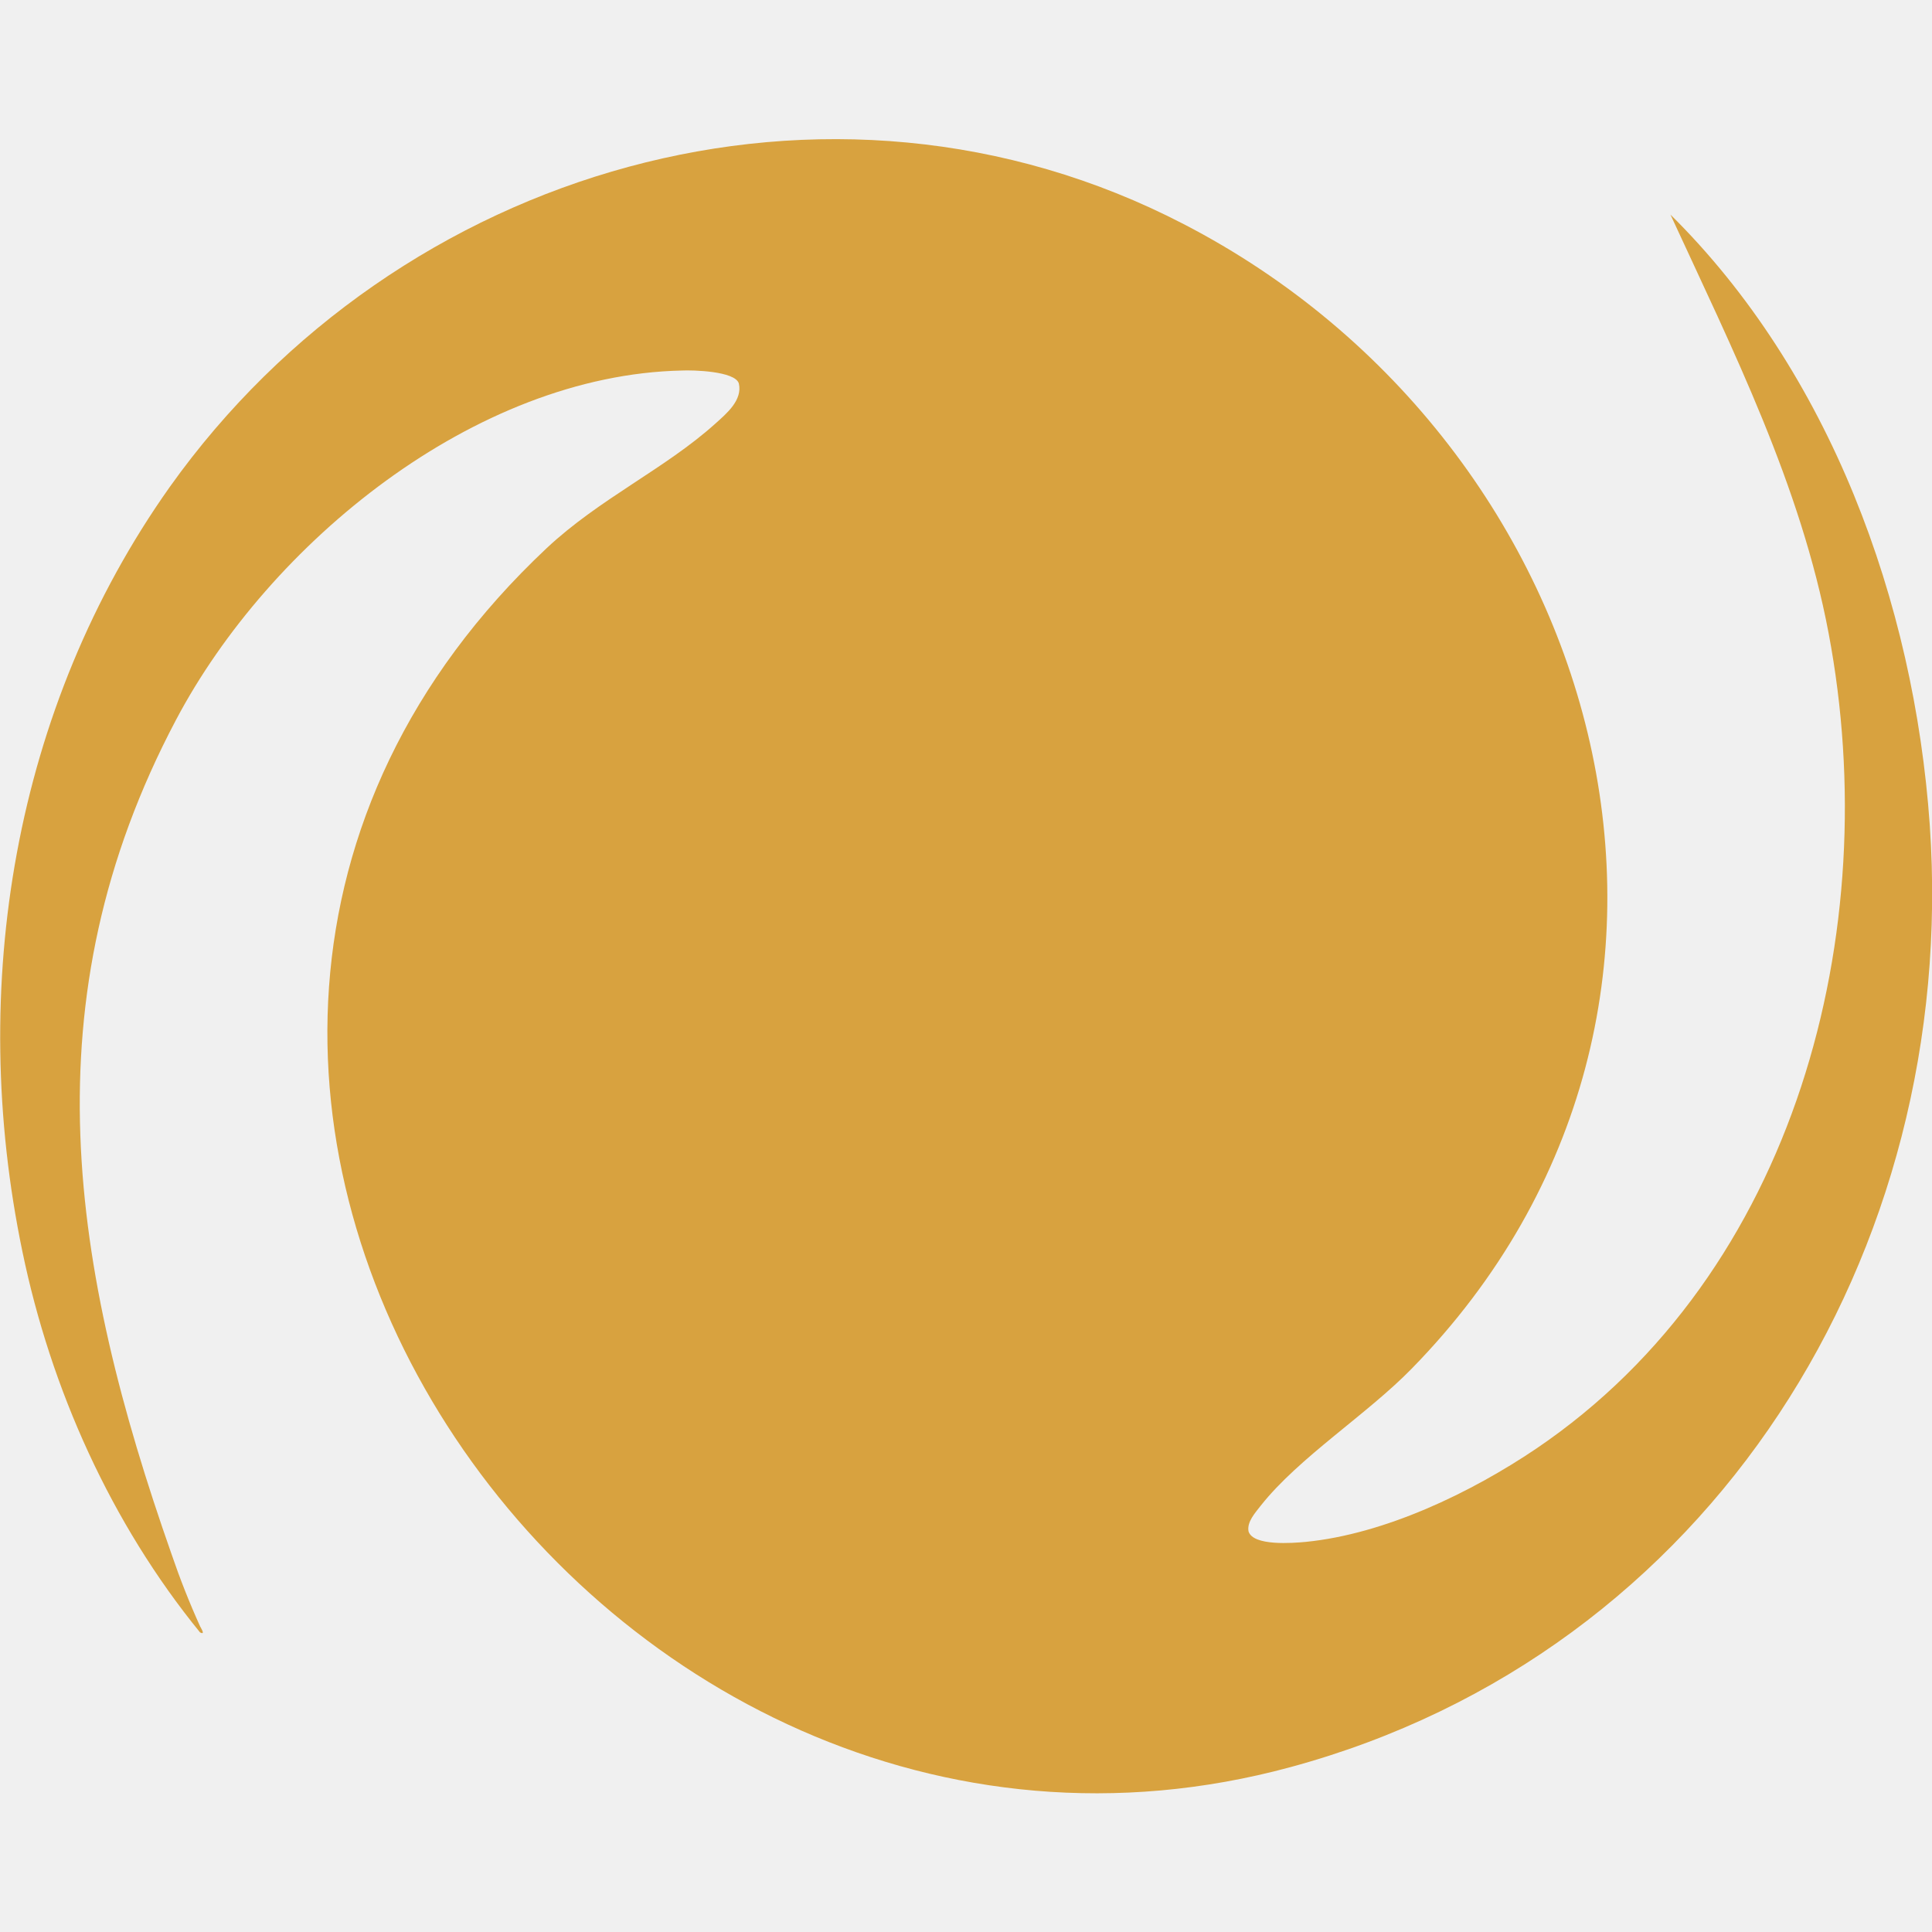
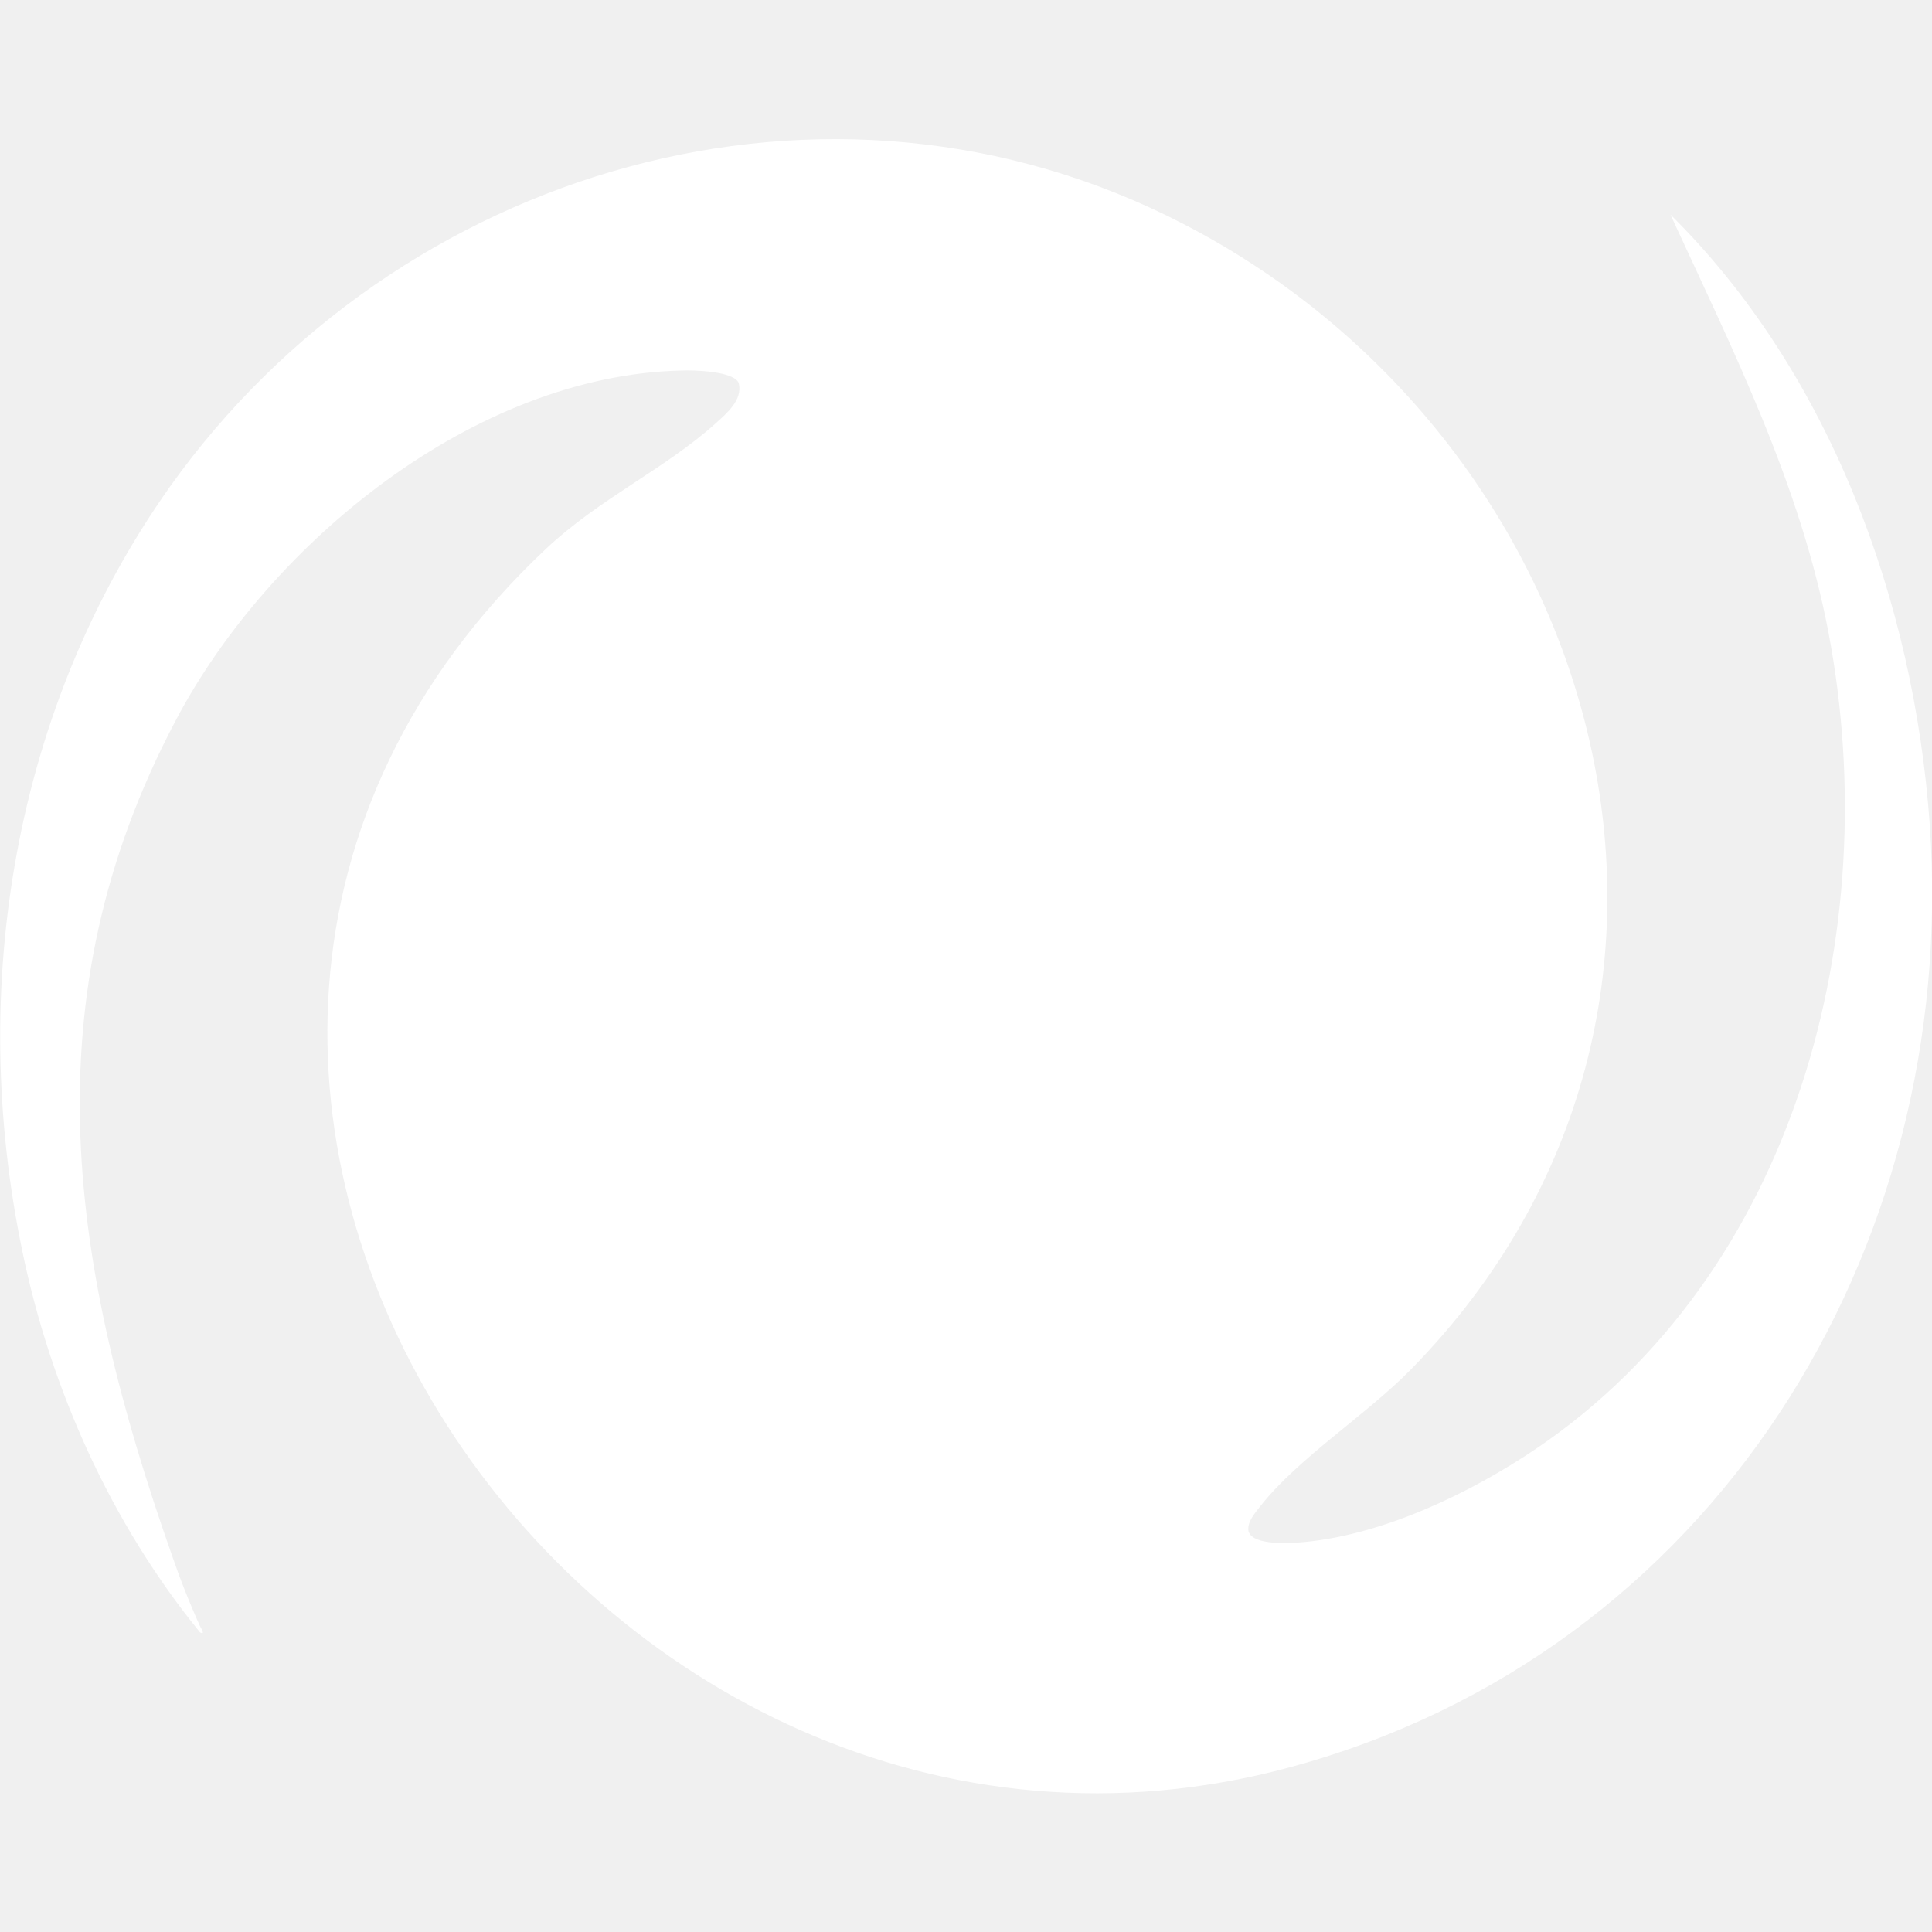
<svg xmlns="http://www.w3.org/2000/svg" id="Layer_1" version="1.1" viewBox="0 0 345.7 345.7">
-   <path fill="#d8a23f" d="M298.8,38.3c28.6,28.2,43.7,69.4,46.5,109.3,5.3,76.6-39.1,148.2-114.4,168.6C105.9,350.1-2.1,192,97.8,98.1c9.5-8.9,21.2-14.2,30.2-22.3,2-1.8,4.9-4.2,4.2-7.2-.7-2.2-8.2-2.4-10.2-2.3-37.1.8-73.8,30.9-90.5,62.5-26.6,50.3-18.8,98.1-.8,149.3,1.5,4.4,3.2,8.7,5.1,12.9.2.4,1,1.6,0,1.1-15.9-19.5-26.7-43.5-31.8-68.2-9.8-47.2-1.6-97.3,26.4-136.8C71,30.1,148.2,7.1,211.8,40.1c76.2,39.4,104.1,140.1,40.8,204.8-8,8.2-20.2,15.9-27,24.5-1,1.3-2.5,2.9-2.2,4.6.8,2.7,8,2.1,10.2,1.9,14.2-1.4,29.6-8.8,41.3-16.7,46.5-31.5,62.4-92.5,52.3-145.9-5-26.5-17.1-50.6-28.3-74.9h0Z" />
+   <style>path { fill: #ffffff; } @media (prefers-color-scheme: light) { path { fill: #111111; } }</style>
+   <path d="M298.8,38.3c28.6,28.2,43.7,69.4,46.5,109.3,5.3,76.6-39.1,148.2-114.4,168.6C105.9,350.1-2.1,192,97.8,98.1c9.5-8.9,21.2-14.2,30.2-22.3,2-1.8,4.9-4.2,4.2-7.2-.7-2.2-8.2-2.4-10.2-2.3-37.1.8-73.8,30.9-90.5,62.5-26.6,50.3-18.8,98.1-.8,149.3,1.5,4.4,3.2,8.7,5.1,12.9.2.4,1,1.6,0,1.1-15.9-19.5-26.7-43.5-31.8-68.2-9.8-47.2-1.6-97.3,26.4-136.8C71,30.1,148.2,7.1,211.8,40.1c76.2,39.4,104.1,140.1,40.8,204.8-8,8.2-20.2,15.9-27,24.5-1,1.3-2.5,2.9-2.2,4.6.8,2.7,8,2.1,10.2,1.9,14.2-1.4,29.6-8.8,41.3-16.7,46.5-31.5,62.4-92.5,52.3-145.9-5-26.5-17.1-50.6-28.3-74.9h0Z" />
</svg>
